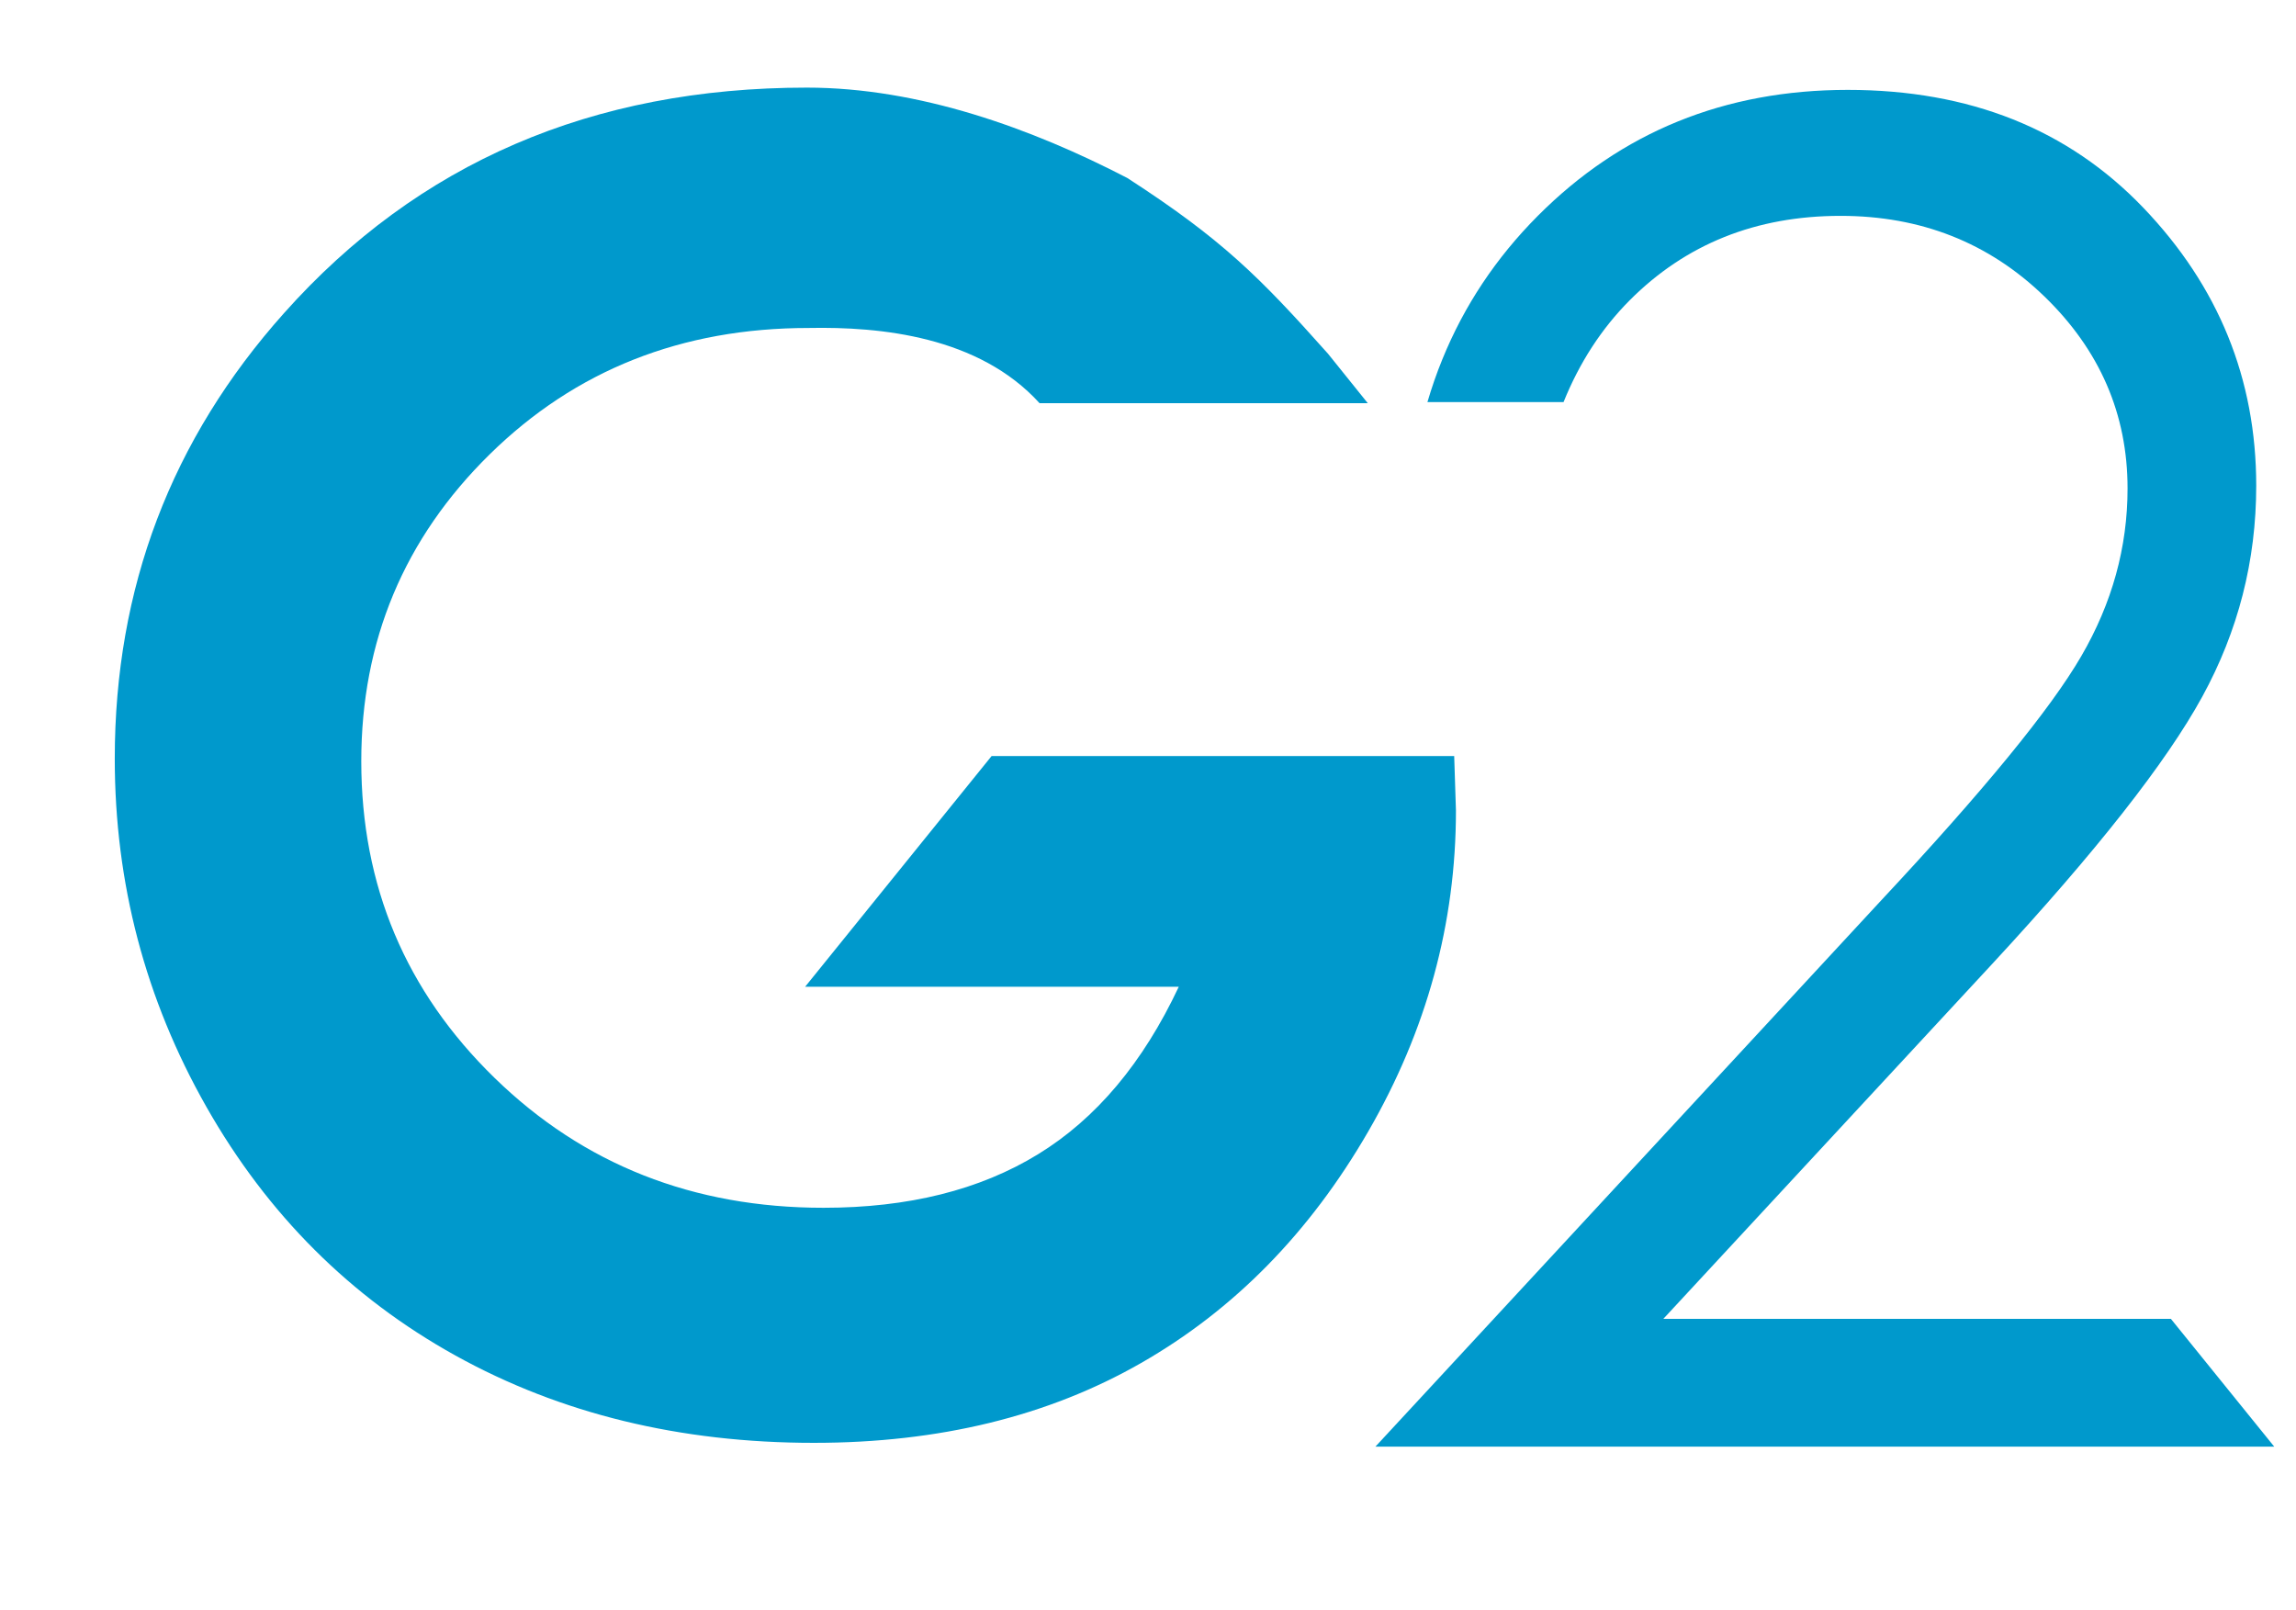
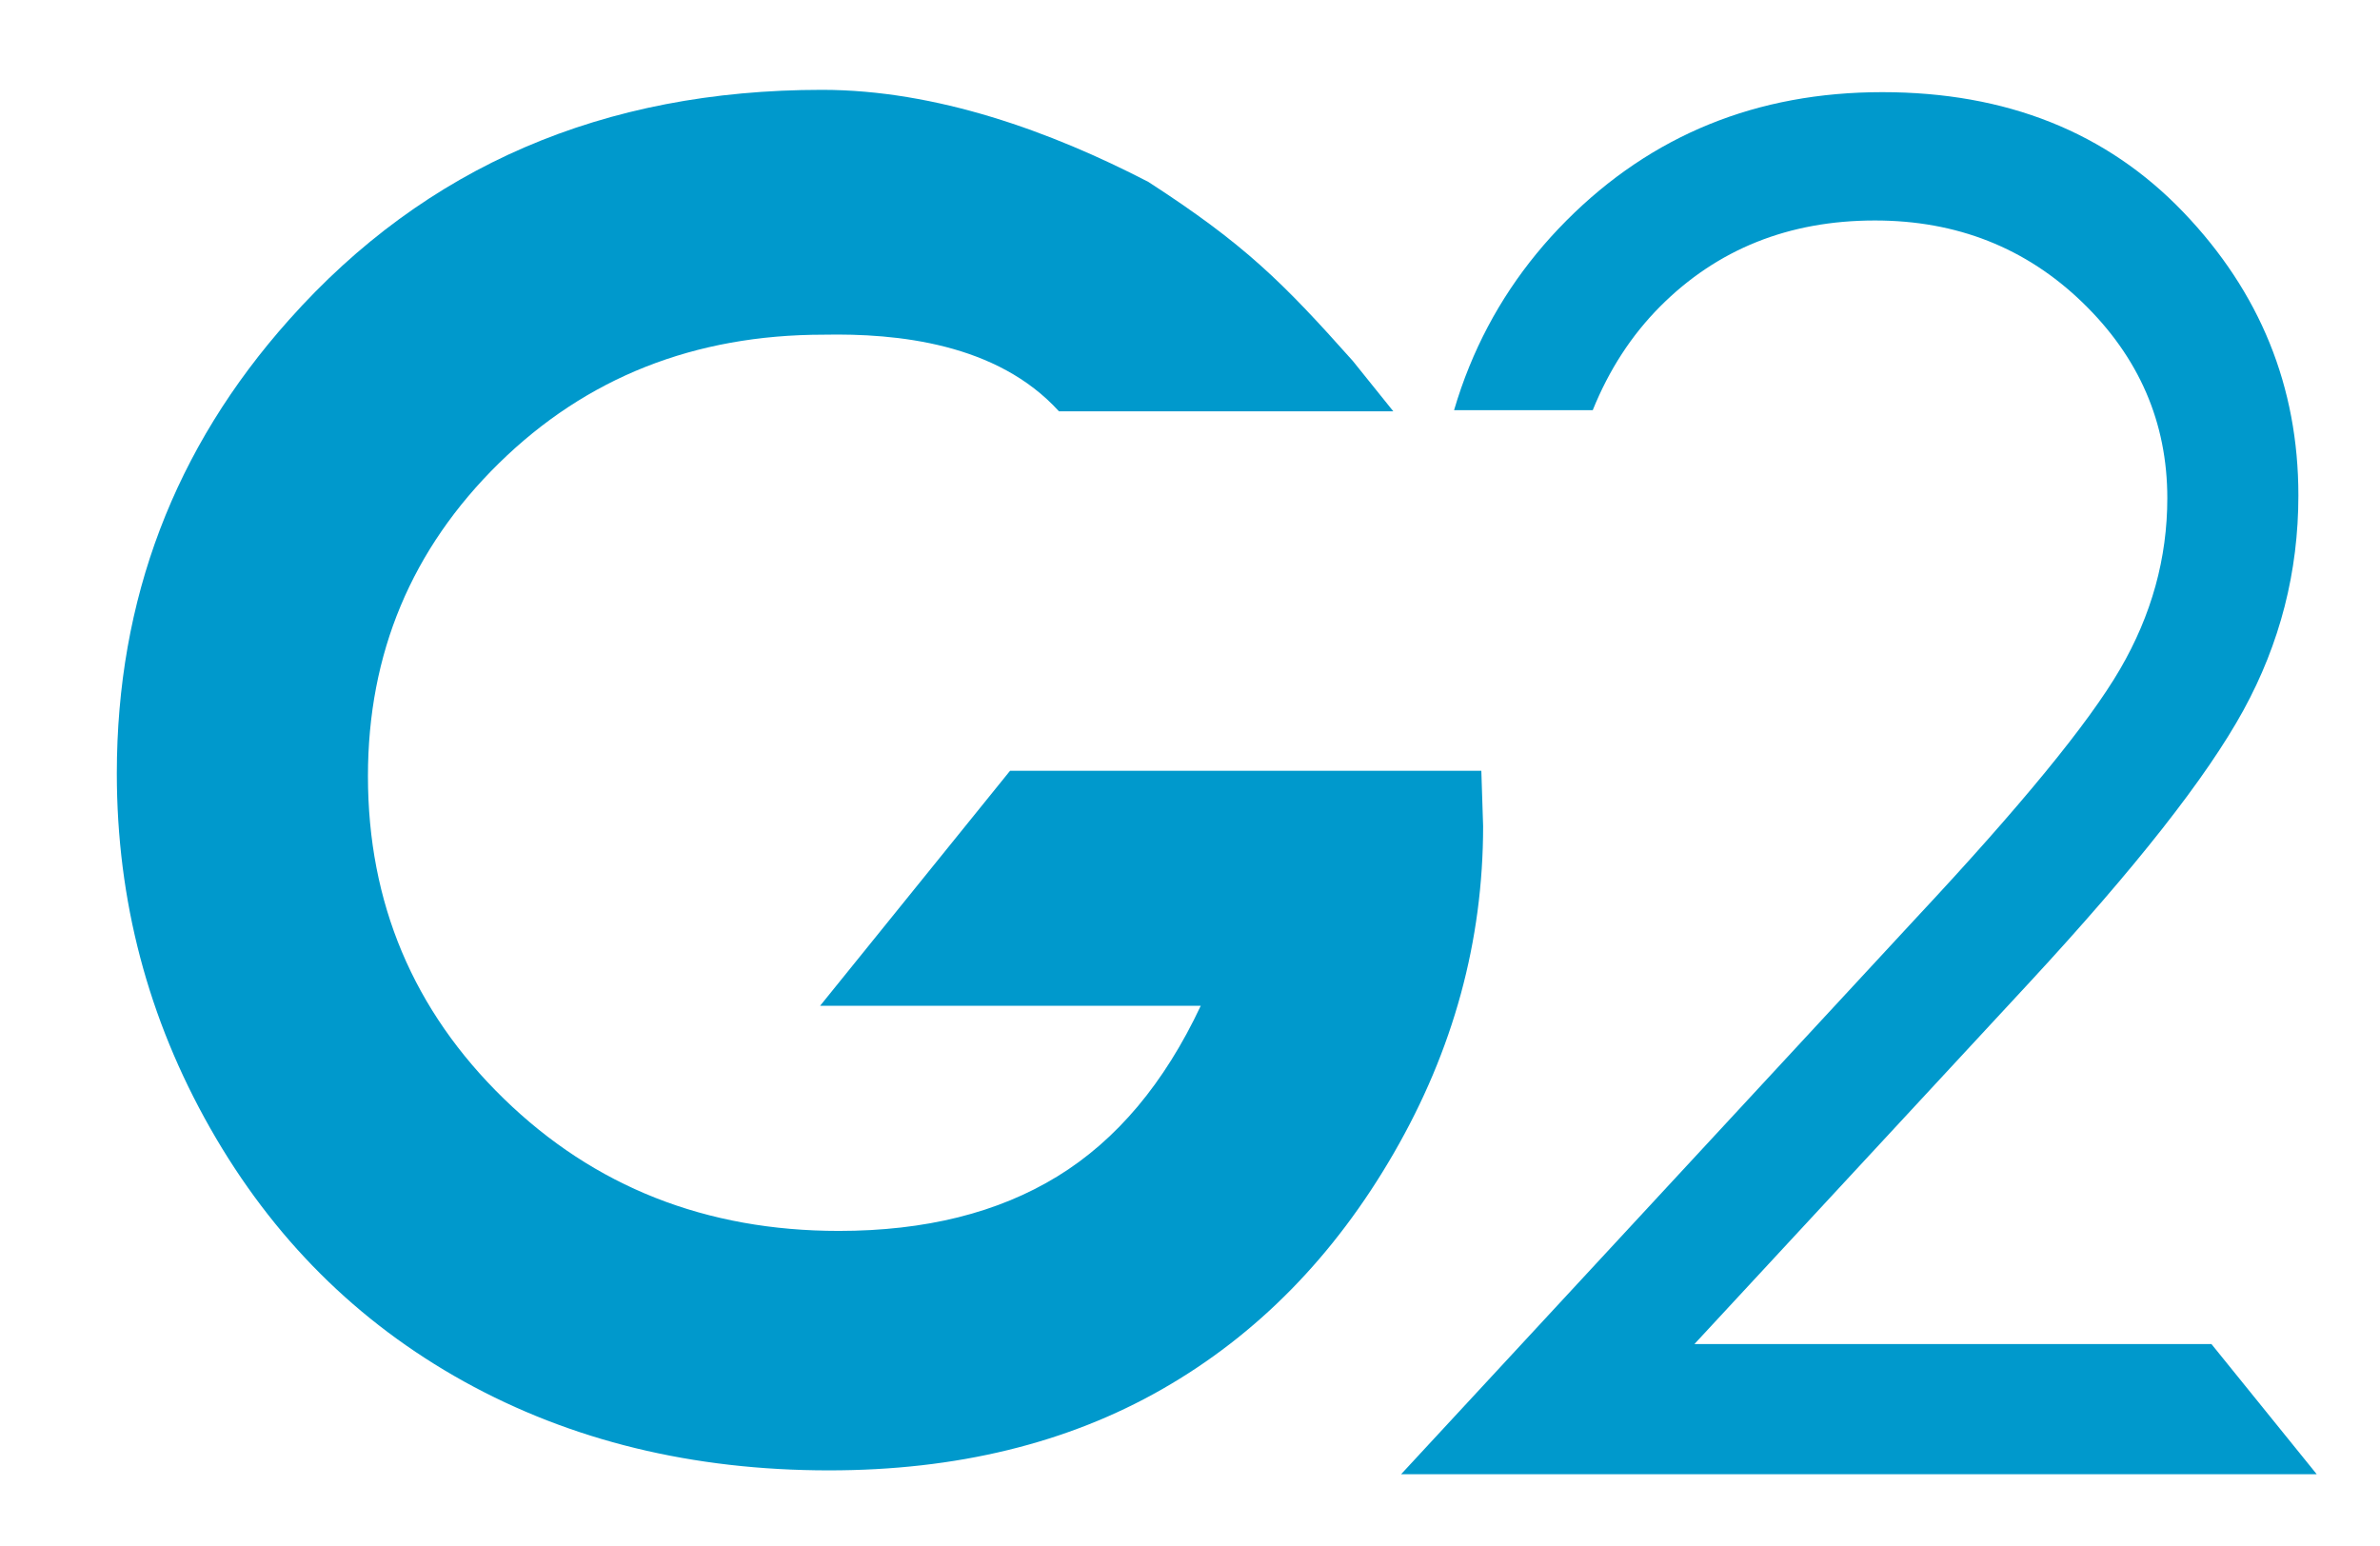
- <svg xmlns="http://www.w3.org/2000/svg" width="51.125" height="35.844" id="svg3055" version="1.1">
-   <style>
+ <svg xmlns="http://www.w3.org/2000/svg" id="svg3055" version="1.1" height="33.773" width="52.021">
+   <style id="style3">
		#gLetterPath {
			fill:#0099cc;
			/*fill: #ff0000;*/
		}
   
   </style>
  <defs id="defs3057" />
-   <g id="layer1" transform="translate(-187.6875,-175.2812)">
-     <path d="m 218.144,184.259 -7.308,1.1e-4 c -1.354,-1.491 -3.543,-1.707 -5.143,-1.675 -2.826,3e-5 -5.192,0.938 -7.1,2.812 -1.908,1.875 -2.861,4.154 -2.861,6.836 -1e-5,2.773 0.99,5.124 2.969,7.051 1.979,1.927 4.421,2.891 7.324,2.891 1.888,0 3.48,-0.397 4.775,-1.191 1.296,-0.794 2.34,-2.038 3.135,-3.73 l -8.32,0 4.152,-5.137 10.301,0 0.039,1.211 c -4e-5,2.513 -0.651,4.896 -1.953,7.148 -1.302,2.253 -2.988,3.971 -5.059,5.156 -2.07,1.185 -4.499,1.777 -7.285,1.777 -2.982,0 -5.641,-0.648 -7.979,-1.943 -2.337,-1.296 -4.186,-3.141 -5.547,-5.537 -1.361,-2.396 -2.041,-4.98 -2.041,-7.754 0,-3.802 1.257,-7.109 3.77,-9.922 2.982,-3.346 6.862,-5.019 11.641,-5.02 2.5,3e-5 5.005,0.909 7.135,2.012 2.104,1.362 2.935,2.191 4.469,3.913 z" id="gLetterPath" style="font-size:40px;font-style:normal;font-variant:normal;font-weight:bold;font-stretch:normal;line-height:125%;letter-spacing:0px;word-spacing:0px;fill-opacity:1.0;stroke:none;display:inline;font-family:Century Gothic;-inkscape-font-specification:Century Gothic Bold" />
+   <g id="layer1" transform="translate(-187.6896,-175.2684)">
+     <path d="m 218.144,184.259 -7.308,1.1e-4 c -1.354,-1.491 -3.543,-1.707 -5.143,-1.675 -2.826,3e-5 -5.192,0.938 -7.1,2.812 -1.908,1.875 -2.861,4.154 -2.861,6.836 -1e-5,2.773 0.99,5.124 2.969,7.051 1.979,1.927 4.421,2.891 7.324,2.891 1.888,0 3.48,-0.397 4.775,-1.191 1.296,-0.794 2.34,-2.038 3.135,-3.73 l -8.32,0 4.152,-5.137 10.301,0 0.039,1.211 c -4e-5,2.513 -0.651,4.896 -1.953,7.148 -1.302,2.253 -2.988,3.971 -5.059,5.156 -2.07,1.185 -4.499,1.777 -7.285,1.777 -2.982,0 -5.641,-0.648 -7.979,-1.943 -2.337,-1.296 -4.186,-3.141 -5.547,-5.537 -1.361,-2.396 -2.041,-4.98 -2.041,-7.754 0,-3.802 1.257,-7.109 3.77,-9.922 2.982,-3.346 6.862,-5.019 11.641,-5.02 2.5,3e-5 5.005,0.909 7.135,2.012 2.104,1.362 2.935,2.191 4.469,3.913 z" id="gLetterPath" style="font-size:40px;font-style:normal;font-variant:normal;font-weight:bold;font-stretch:normal;line-height:125%;letter-spacing:0px;word-spacing:0px;fill:#0099cc;fill-opacity:1;stroke:none;display:inline;font-family:Century Gothic;-inkscape-font-specification:Century Gothic Bold" />
    <g transform="translate(-170.6102,-237.8843)" style="font-size:41.029px;font-style:normal;font-variant:normal;font-weight:bold;font-stretch:normal;line-height:125%;letter-spacing:0px;word-spacing:0px;fill:#5f5f5f;fill-opacity:1;stroke:none;display:inline;font-family:Century Gothic;-inkscape-font-specification:Century Gothic Bold" id="text2989-0-5-1">
-       <path d="m 390.082,422.119 c 0.096,-0.326 0.206,-0.644 0.332,-0.952 0.486,-1.195 1.195,-2.26 2.126,-3.195 1.863,-1.87 4.164,-2.805 6.902,-2.805 2.711,3e-5 4.905,0.875 6.581,2.624 1.676,1.75 2.514,3.813 2.514,6.19 -3e-5,1.669 -0.401,3.235 -1.202,4.698 -0.801,1.462 -2.357,3.442 -4.668,5.94 l -7.332,7.913 11.302,0 2.301,2.845 -20.014,0 11.259,-12.16 c 2.284,-2.444 3.77,-4.257 4.457,-5.439 0.688,-1.182 1.032,-2.427 1.032,-3.736 -10e-6,-1.656 -0.618,-3.082 -1.853,-4.277 -1.235,-1.195 -2.748,-1.793 -4.538,-1.793 -1.883,3e-5 -3.449,0.628 -4.698,1.883 -0.624,0.628 -1.114,1.382 -1.47,2.264 z" style="font-weight:normal;fill:#0099cc;fill-opacity:1.0;-inkscape-font-specification:Century Gothic" id="2LetterPath" />
+       <path d="m 390.082,422.119 c 0.096,-0.326 0.206,-0.644 0.332,-0.952 0.486,-1.195 1.195,-2.26 2.126,-3.195 1.863,-1.87 4.164,-2.805 6.902,-2.805 2.711,3e-5 4.905,0.875 6.581,2.624 1.676,1.75 2.514,3.813 2.514,6.19 -3e-5,1.669 -0.401,3.235 -1.202,4.698 -0.801,1.462 -2.357,3.442 -4.668,5.94 l -7.332,7.913 11.302,0 2.301,2.845 -20.014,0 11.259,-12.16 c 2.284,-2.444 3.77,-4.257 4.457,-5.439 0.688,-1.182 1.032,-2.427 1.032,-3.736 -10e-6,-1.656 -0.618,-3.082 -1.853,-4.277 -1.235,-1.195 -2.748,-1.793 -4.538,-1.793 -1.883,3e-5 -3.449,0.628 -4.698,1.883 -0.624,0.628 -1.114,1.382 -1.47,2.264 z" style="font-weight:normal;fill:#0099cc;fill-opacity:1;-inkscape-font-specification:Century Gothic" id="2LetterPath" />
    </g>
  </g>
</svg>
